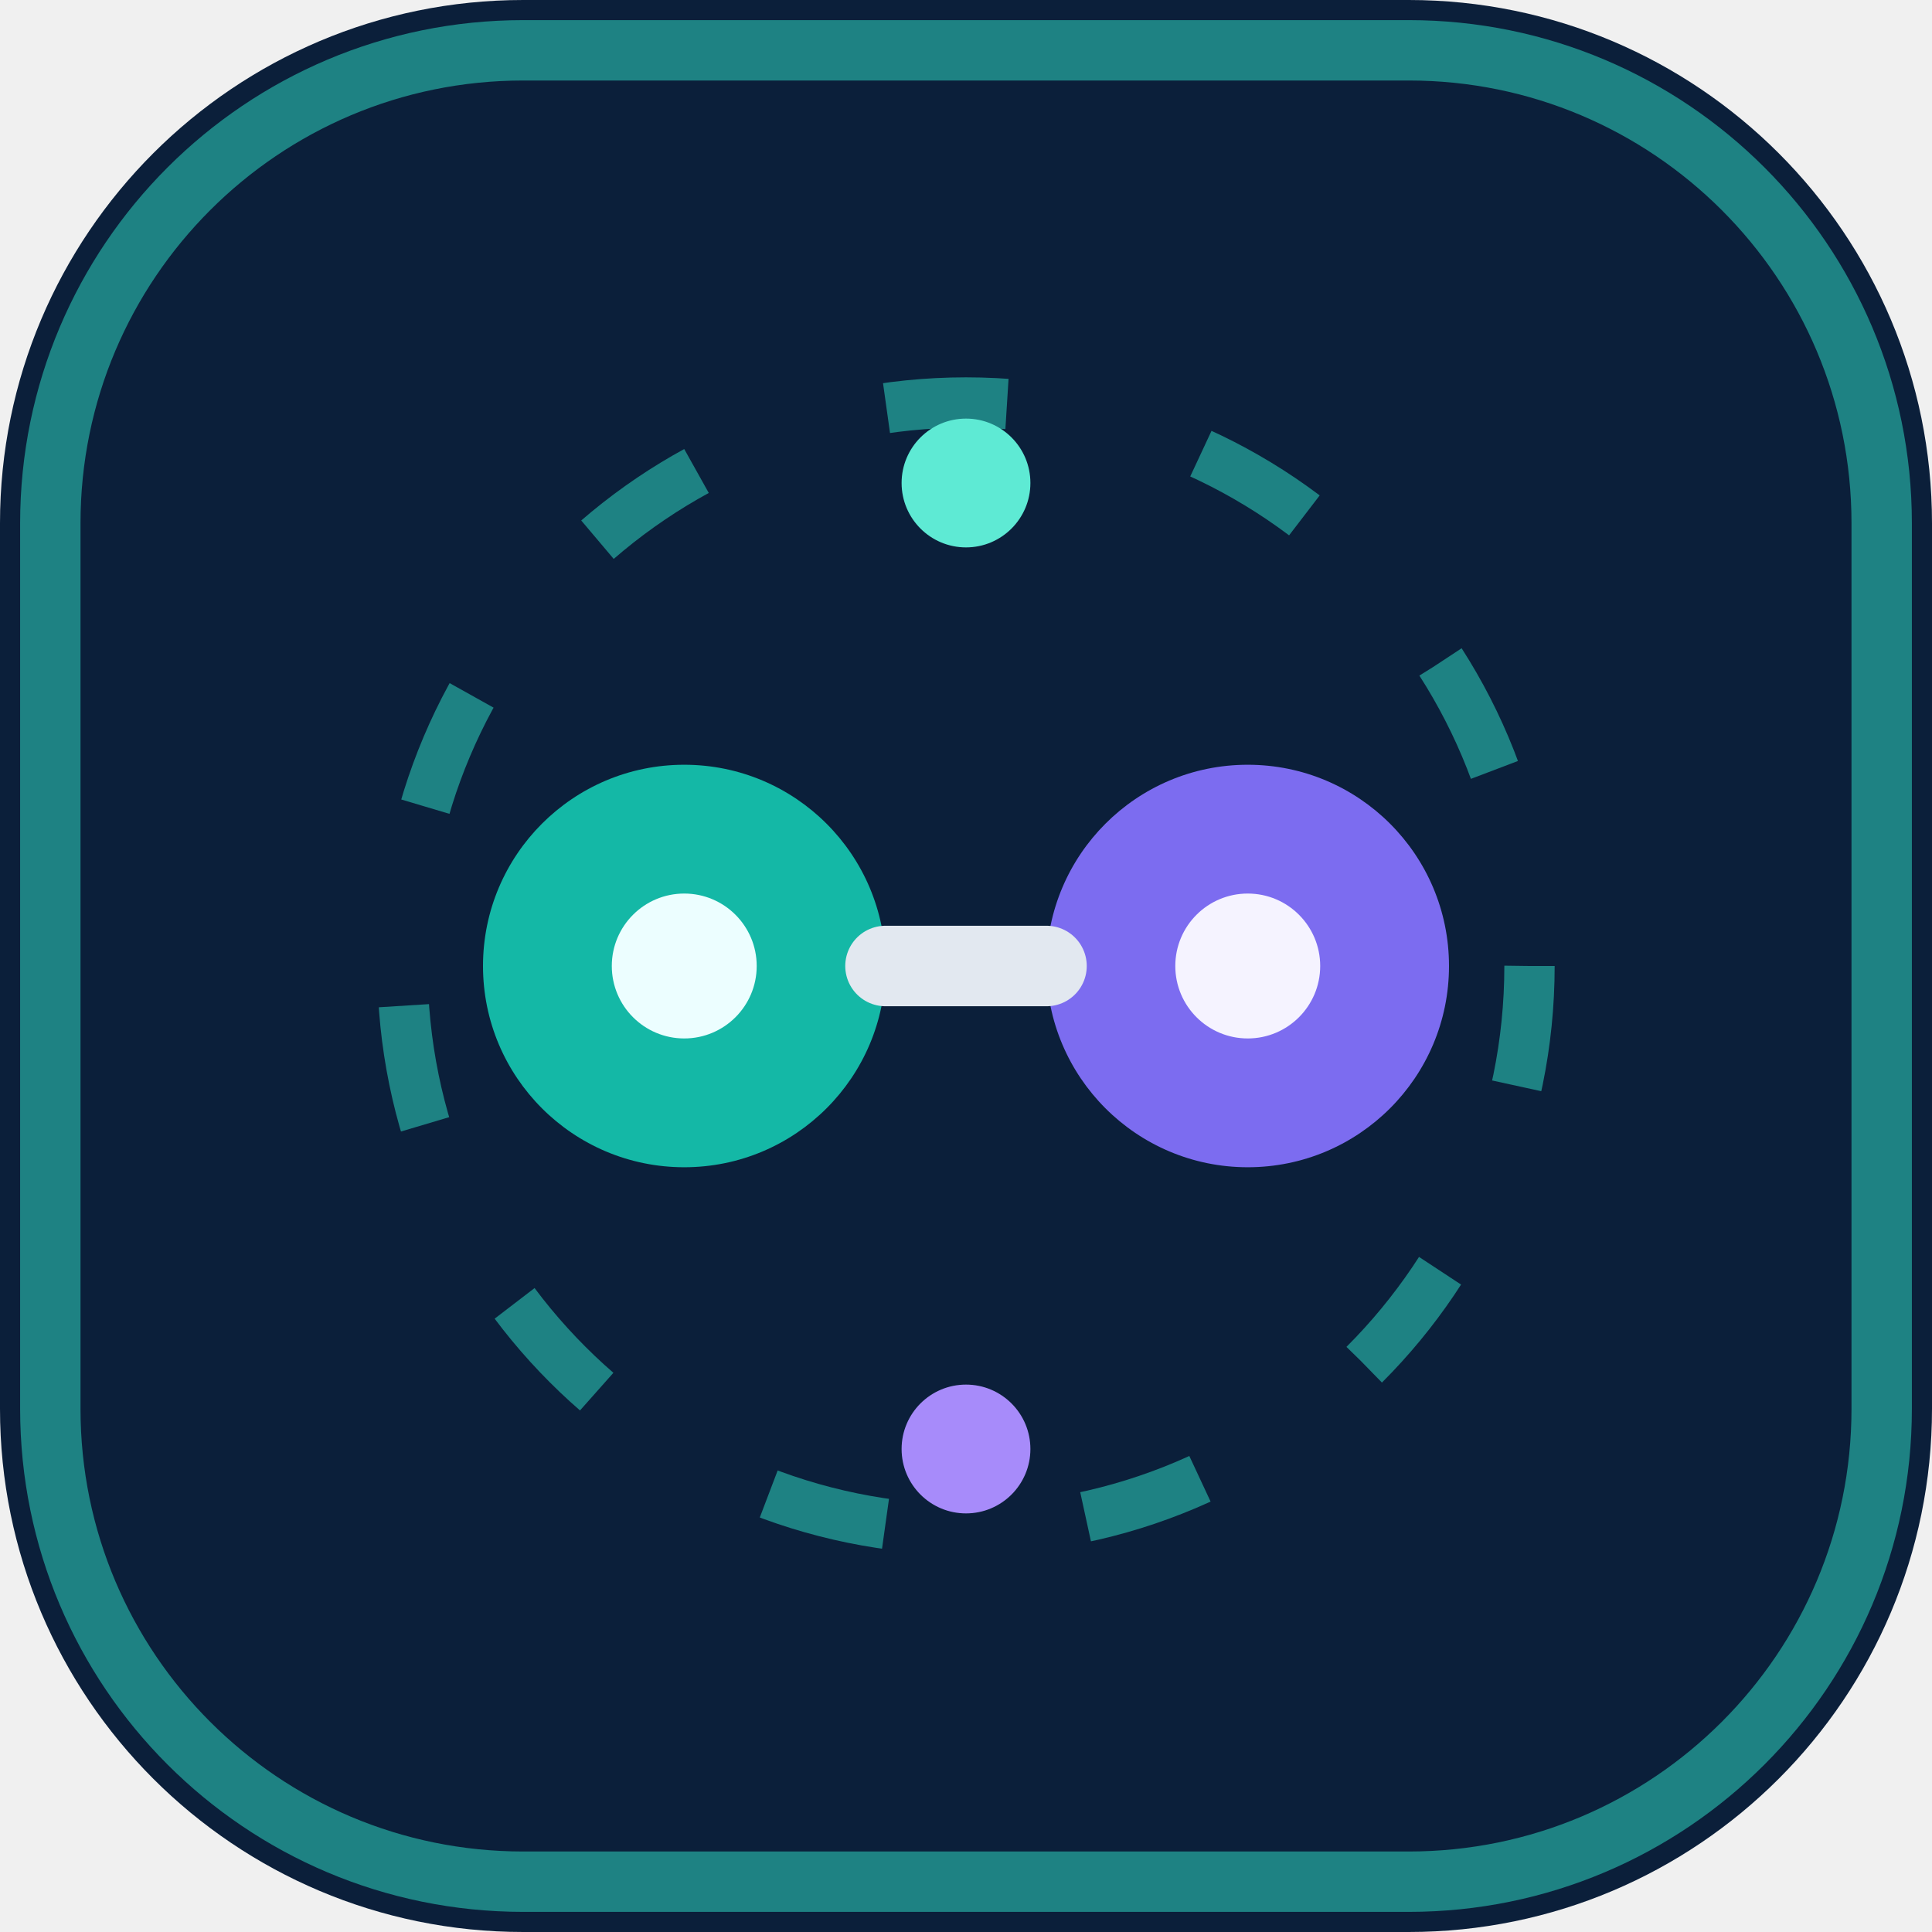
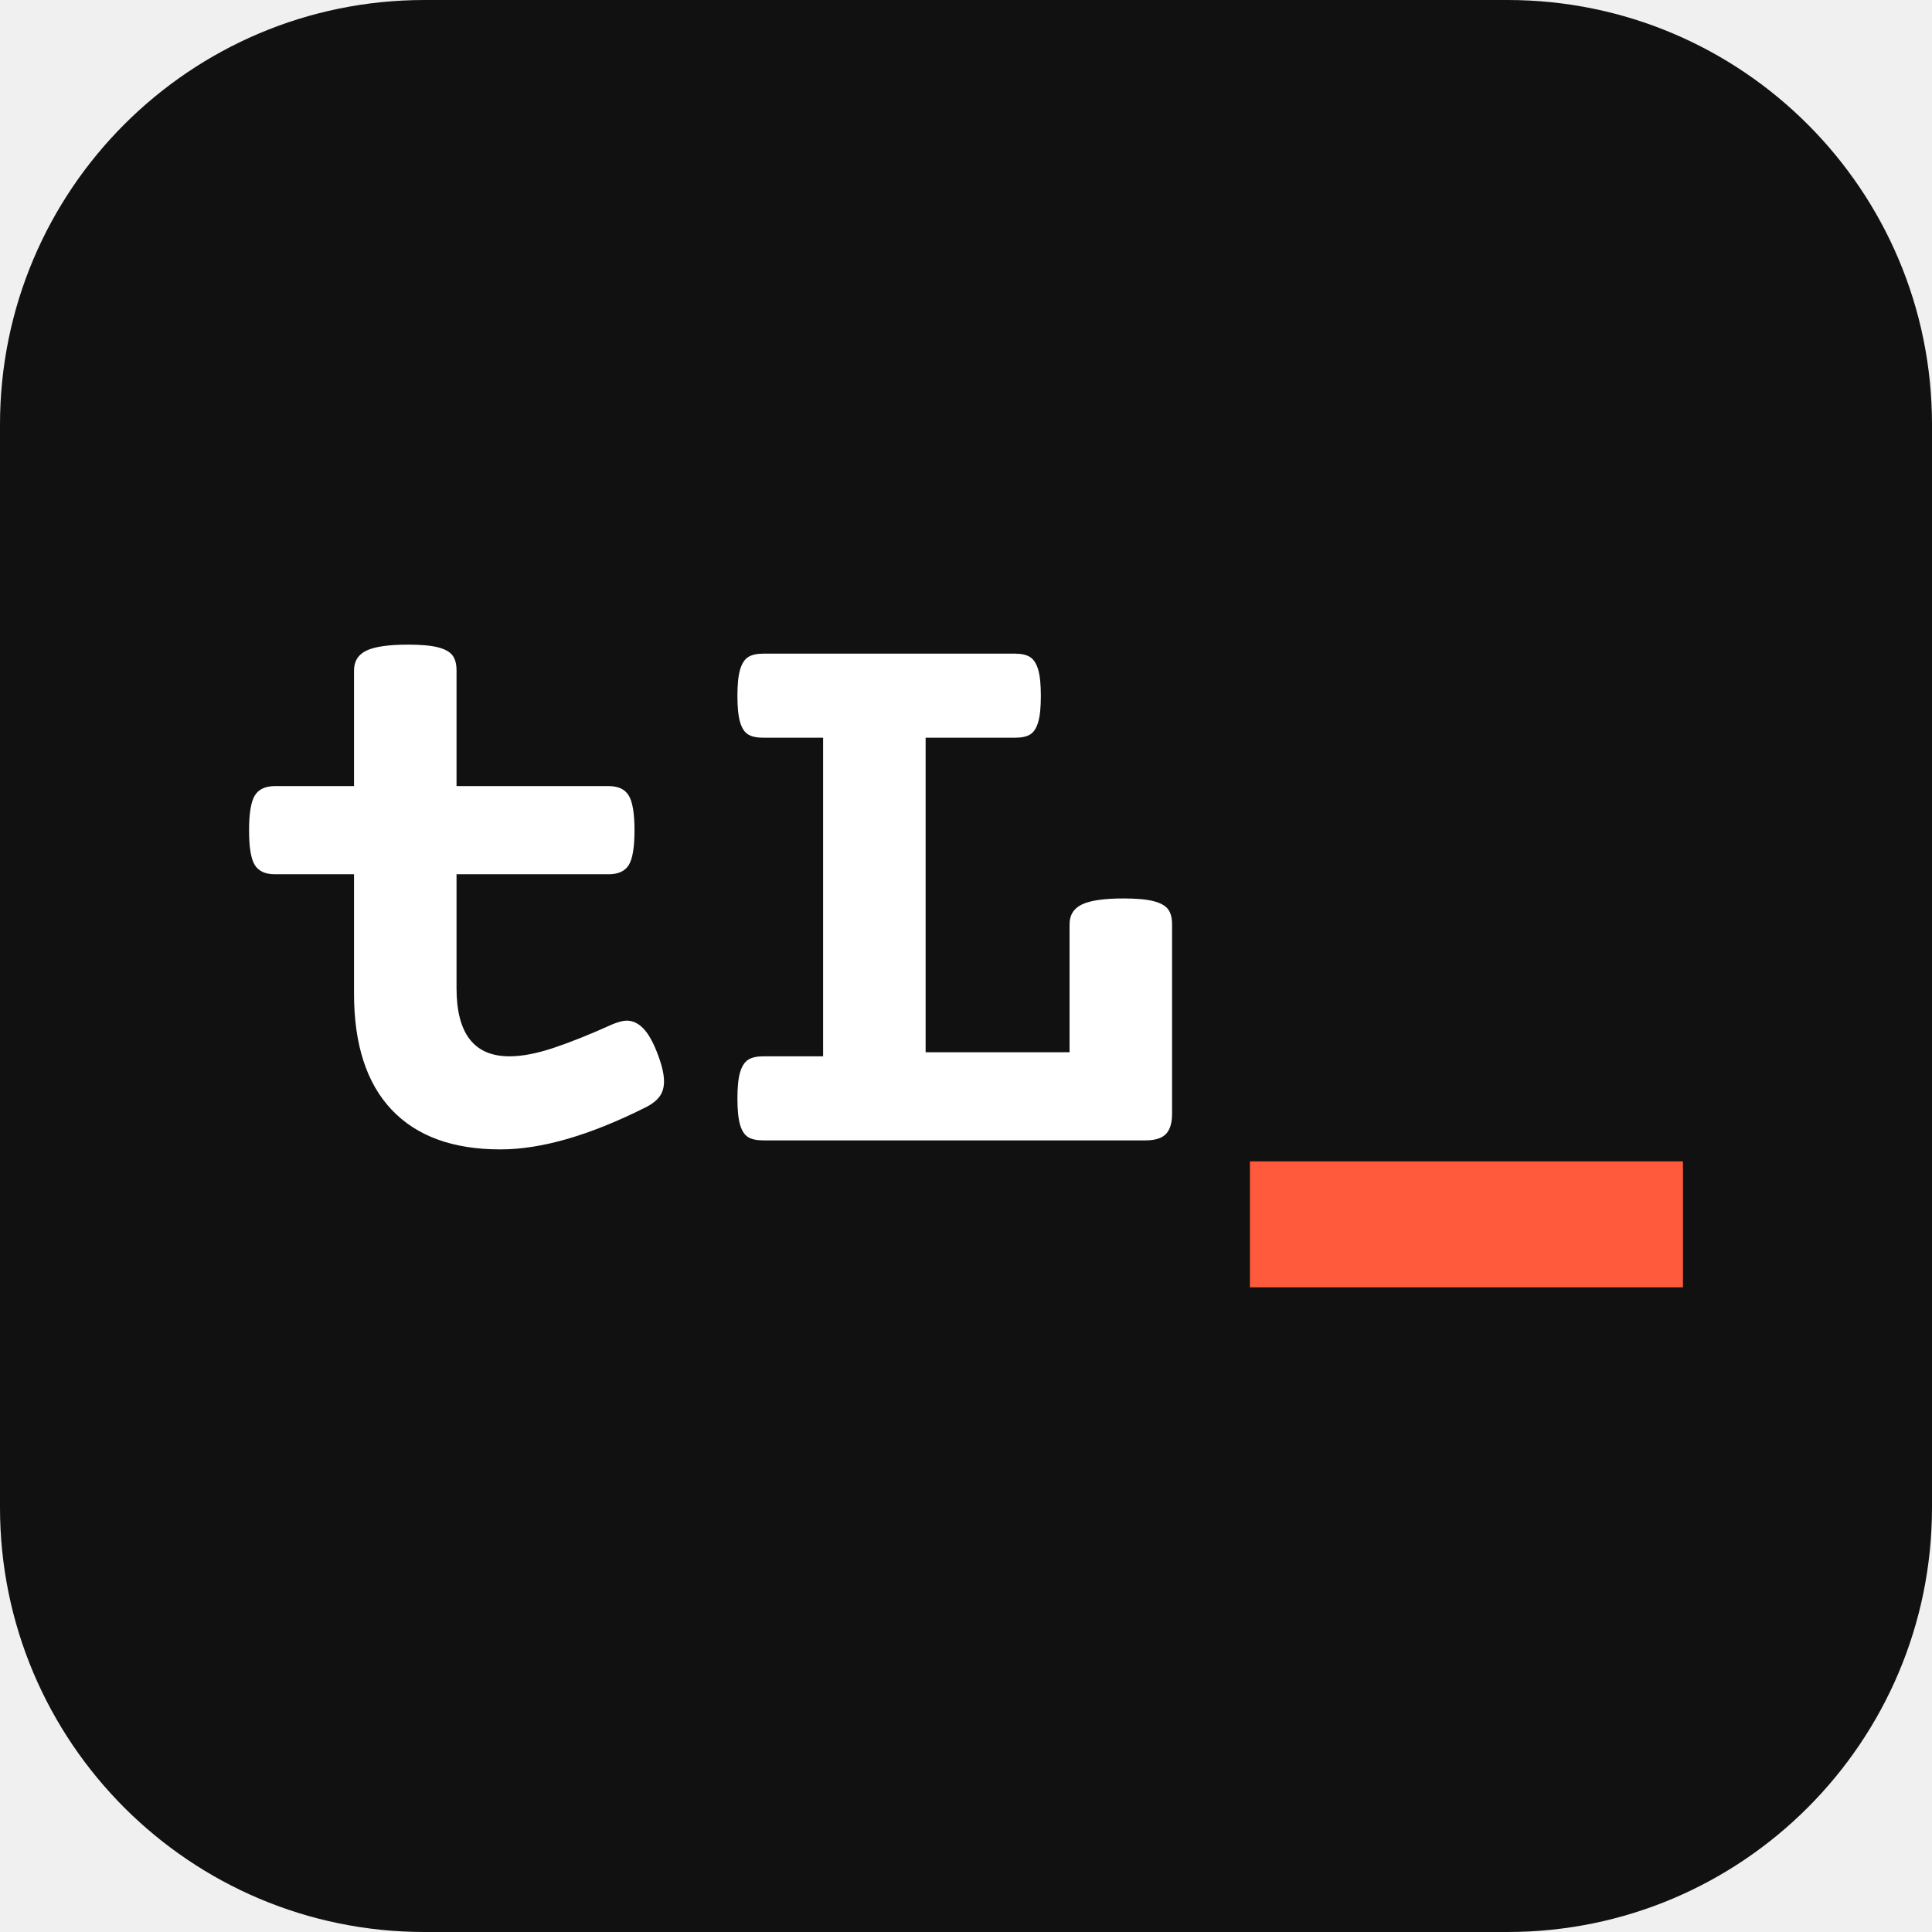
- <svg xmlns="http://www.w3.org/2000/svg" viewBox="0 0 48 48" fill="none">
-   <defs>
-     <linearGradient id="r" x1="8" y1="8" x2="40" y2="40">
-       <stop stop-color="#2DD4BF" />
-       <stop offset="1" stop-color="#7C6CF0" />
-     </linearGradient>
-   </defs>
-   <rect width="48" height="48" rx="13" fill="#0B1F3A" />
-   <rect x="1.25" y="1.25" width="45.5" height="45.5" rx="11.75" stroke="url(#r)" stroke-width="1.5" opacity="0.55" />
-   <circle cx="24" cy="24" r="14" stroke="#2DD4BF" stroke-width="1.25" stroke-dasharray="3 5" opacity="0.55" />
-   <circle cx="17" cy="24" r="5" fill="#14B8A6" />
-   <circle cx="31" cy="24" r="5" fill="#7C6CF0" />
-   <path d="M22 24h4" stroke="#E2E8F0" stroke-width="2" stroke-linecap="round" />
-   <circle cx="17" cy="24" r="1.8" fill="#ECFEFF" />
-   <circle cx="31" cy="24" r="1.8" fill="#F5F3FF" />
-   <circle cx="24" cy="12" r="1.6" fill="#5EEAD4" />
-   <circle cx="24" cy="36" r="1.6" fill="#A78BFA" />
+ <svg xmlns="http://www.w3.org/2000/svg" viewBox="0 0 1024 1024" width="1024" height="1024">
+   <rect width="1024" height="1024" rx="225" fill="#111111" />
+   <g transform="translate(512 512) scale(2.2255) translate(-180.22 41.53)">
+     <path fill="#FFFFFF" d="M58.887 -111.914V-84.375H95.117Q98.535 -84.375 99.902 -82.129Q101.27 -79.883 101.27 -73.828Q101.27 -67.773 99.902 -65.576Q98.535 -63.379 95.117 -63.379H58.887V-36.23Q58.887 -20.02 71.484 -20.02Q75.977 -20.02 81.982 -22.021Q87.988 -24.023 95.996 -27.637Q98.145 -28.516 99.414 -28.516Q101.465 -28.516 103.223 -26.807Q104.98 -25.098 106.543 -21.191Q108.301 -16.797 108.301 -14.062Q108.301 -11.914 107.275 -10.498Q106.25 -9.082 104.199 -8.008Q84.082 2.148 69.336 2.148Q52.344 2.148 43.408 -7.324Q34.473 -16.797 34.473 -34.961V-63.379H15.625Q12.207 -63.379 10.84 -65.576Q9.473 -67.773 9.473 -73.828Q9.473 -79.883 10.84 -82.129Q12.207 -84.375 15.625 -84.375H34.473V-111.914Q34.473 -115.234 37.451 -116.65Q40.43 -118.066 47.363 -118.066Q51.953 -118.066 54.443 -117.432Q56.934 -116.797 57.91 -115.527Q58.887 -114.258 58.887 -111.914ZM198.047 -105.859Q198.047 -101.758 197.412 -99.609Q196.777 -97.461 195.508 -96.68Q194.238 -95.898 191.895 -95.898H170.605V-20.996H204.883V-51.465Q204.883 -54.785 207.861 -56.201Q210.84 -57.617 217.773 -57.617Q222.363 -57.617 224.854 -56.982Q227.344 -56.348 228.32 -55.078Q229.297 -53.809 229.297 -51.465V-6.348Q229.297 -3.027 227.832 -1.514Q226.367 0.0 222.949 0.0H131.934Q129.59 0.0 128.32 -0.781Q127.051 -1.562 126.416 -3.711Q125.781 -5.859 125.781 -9.961Q125.781 -14.062 126.416 -16.211Q127.051 -18.359 128.32 -19.189Q129.59 -20.02 131.934 -20.02H146.191V-95.898H131.934Q129.59 -95.898 128.32 -96.68Q127.051 -97.461 126.416 -99.609Q125.781 -101.758 125.781 -105.859Q125.781 -109.961 126.416 -112.109Q127.051 -114.258 128.32 -115.088Q129.59 -115.918 131.934 -115.918H191.895Q194.238 -115.918 195.508 -115.088Q196.777 -114.258 197.412 -112.109Q198.047 -109.961 198.047 -105.859Z" />
+     <rect fill="#FF5A3C" x="247.84" y="5.00" width="103.13" height="30.00" />
+   </g>
</svg>
